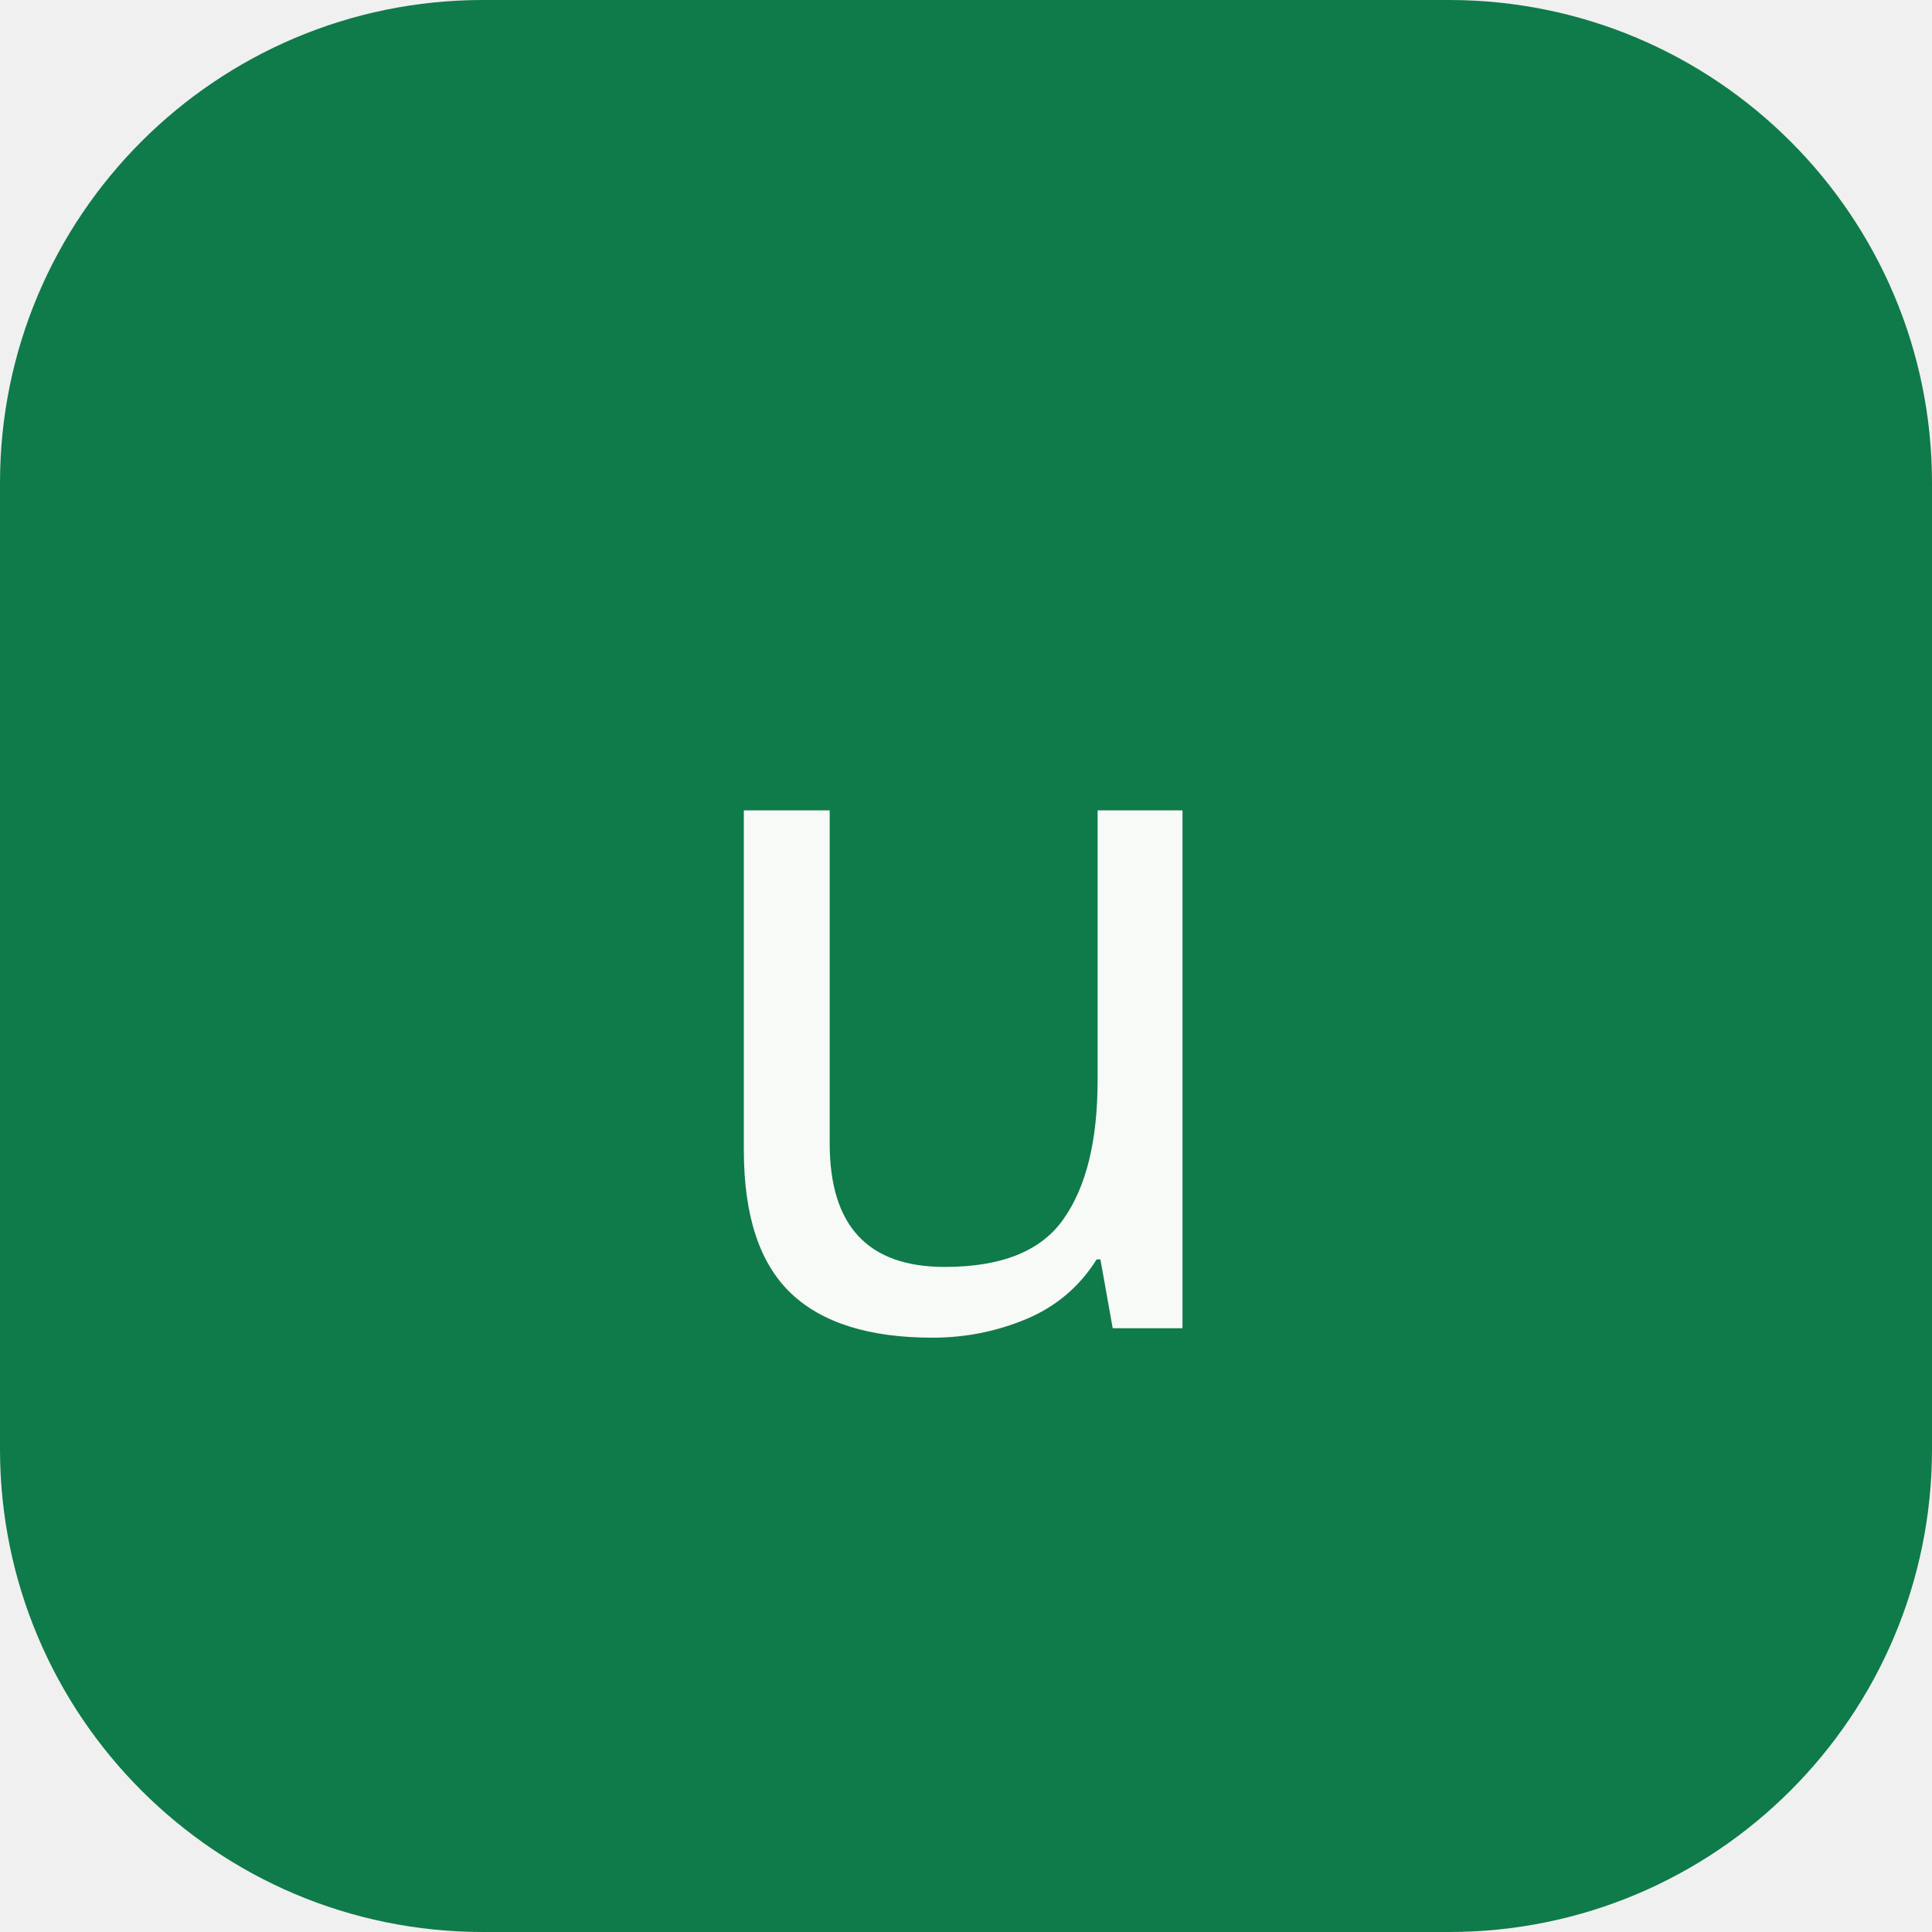
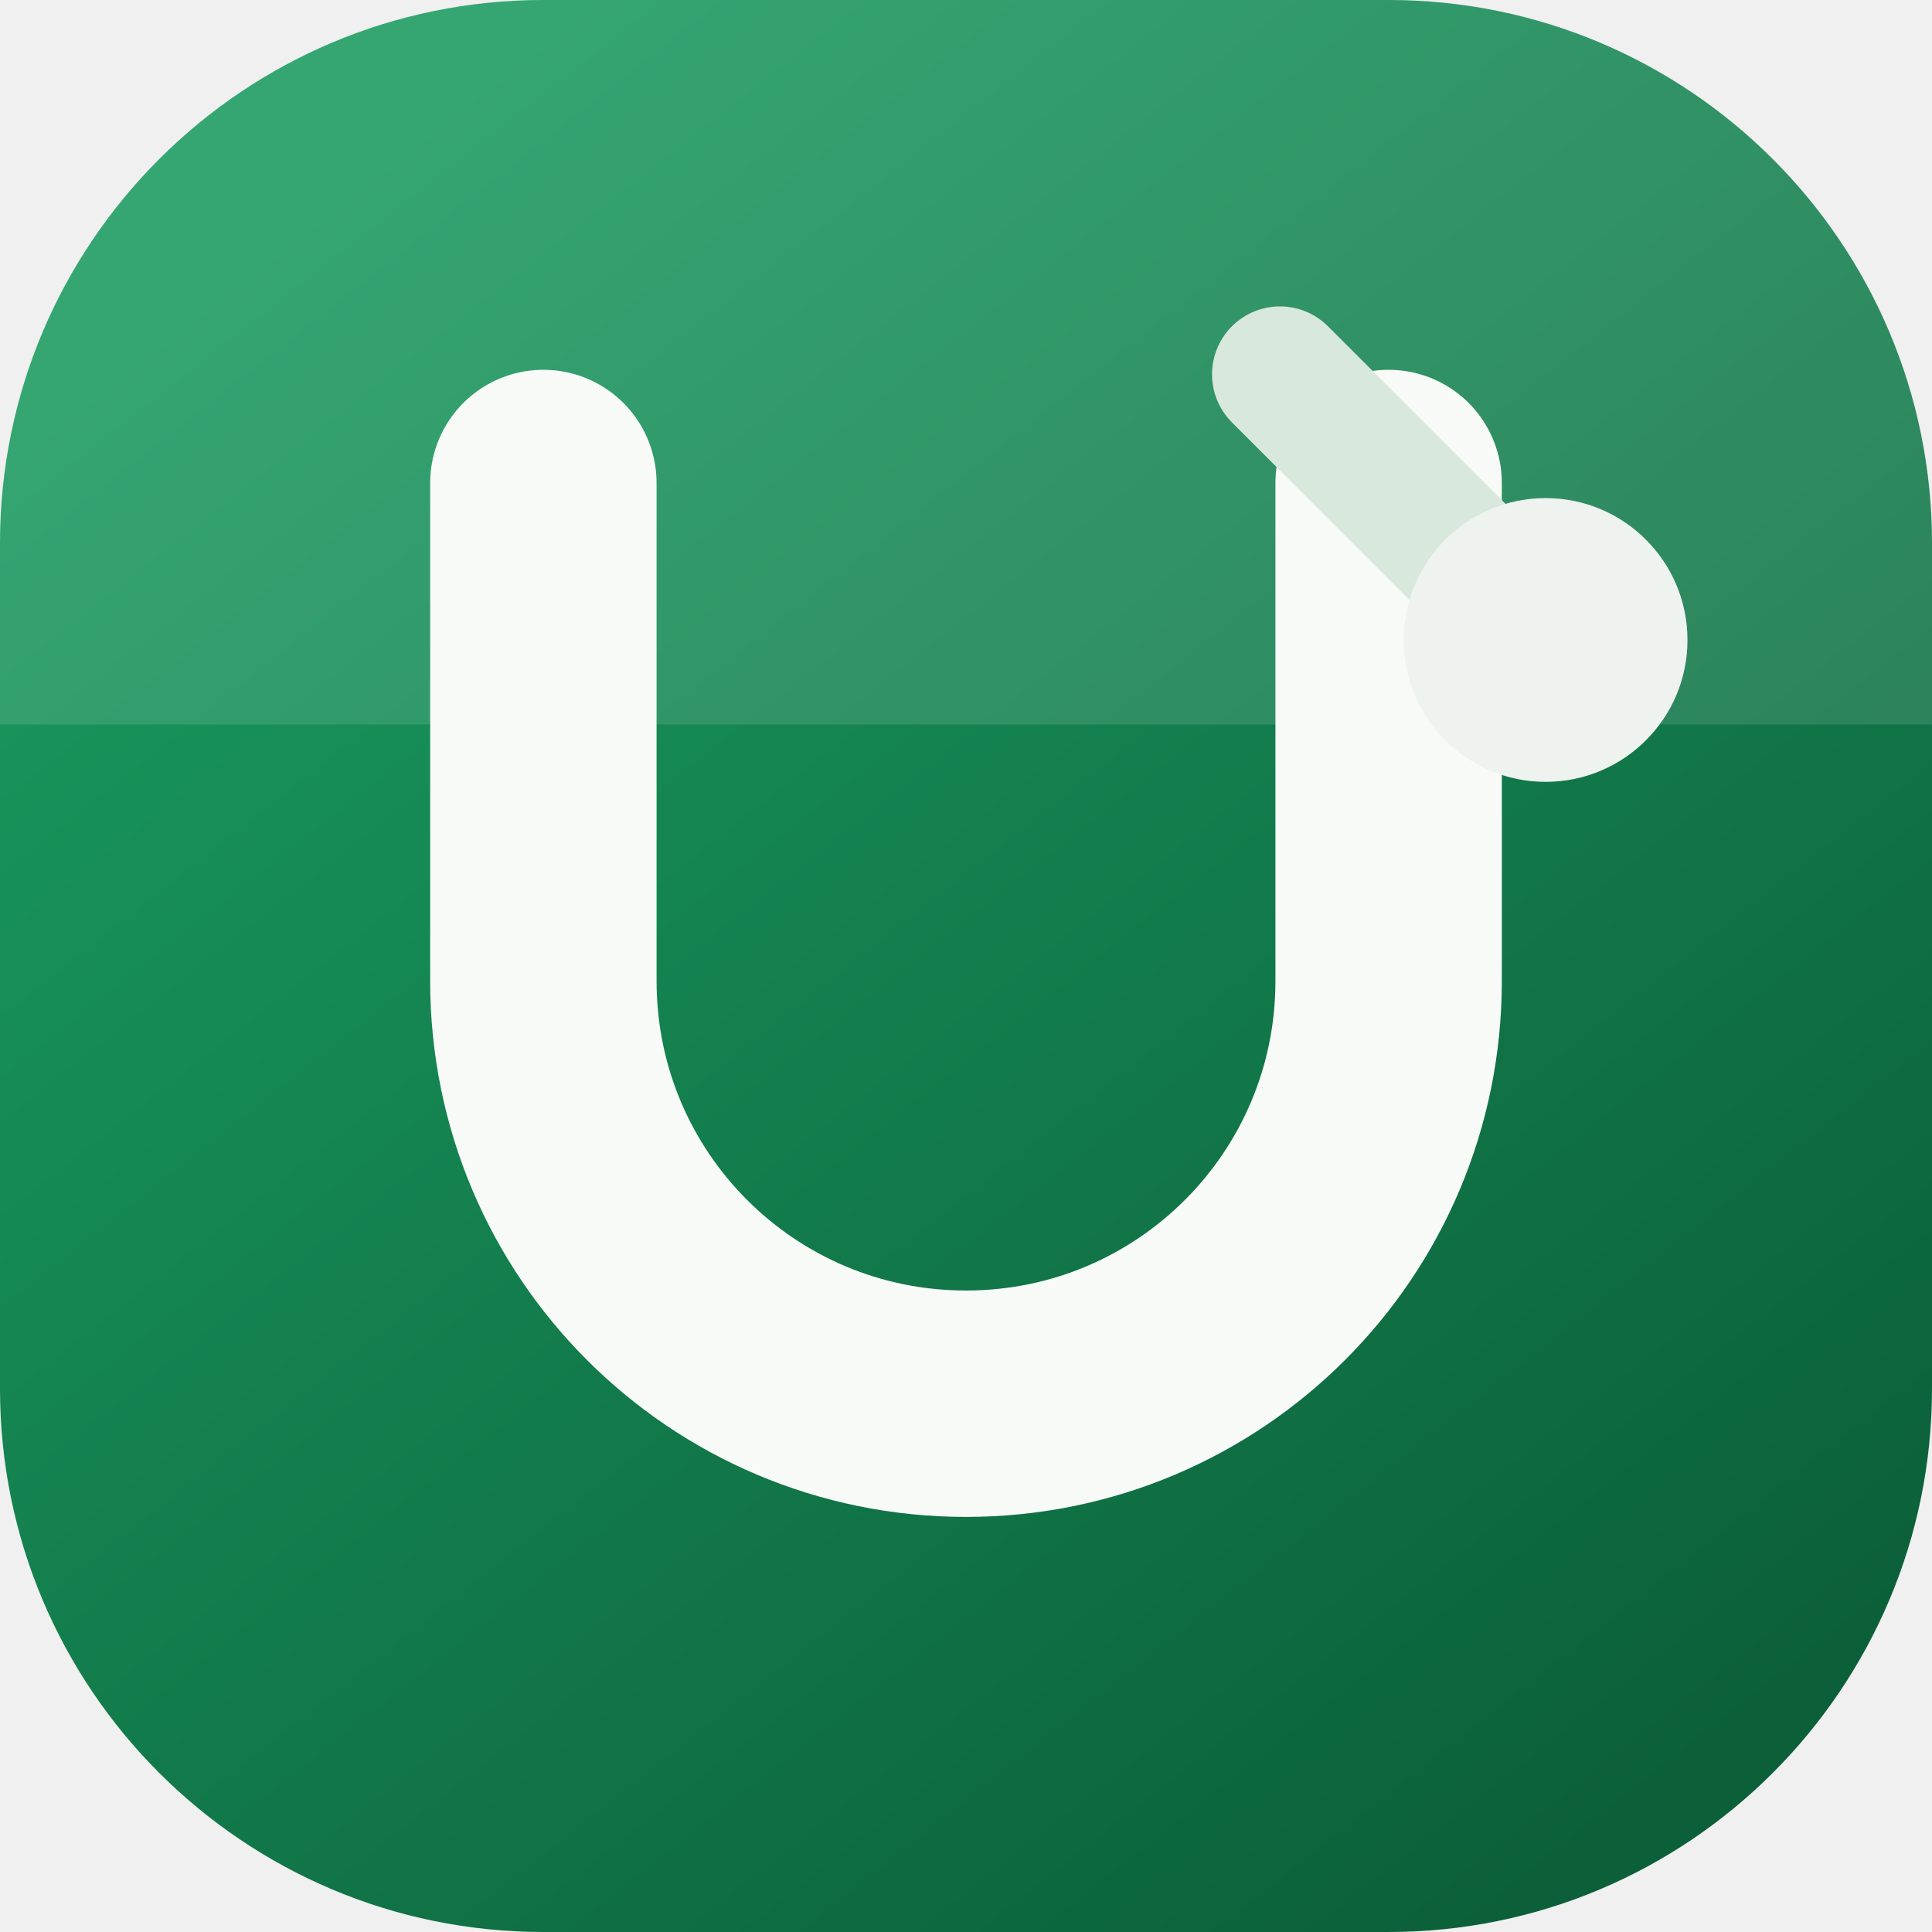
<svg xmlns="http://www.w3.org/2000/svg" viewBox="0 0 32 32" role="img" aria-label="umoji">
-   <rect width="32" height="32" rx="8" fill="#0f7a4a" />
-   <text x="16" y="22" text-anchor="middle" font-size="16" font-family="system-ui, sans-serif" fill="#f7faf7">u</text>
+   <defs>
+     <linearGradient id="tile" x1="6" y1="2" x2="28" y2="30" gradientUnits="userSpaceOnUse">
+       <stop offset="0%" stop-color="#1a9a5f" />
+       <stop offset="100%" stop-color="#0b5f39" />
+     </linearGradient>
+   </defs>
+   <rect width="32" height="32" rx="9" fill="url(#tile)" />
+   <path d="M9 0h14a9 9 0 0 1 9 9v3H0V9A9 9 0 0 1 9 0z" fill="#ffffff" opacity="0.12" />
+   <path d="M9 8v8.25c0 3.87 3.13 7 7 7s7-3.13 7-7V8" fill="none" stroke="#f7faf7" stroke-width="3.75" stroke-linecap="round" />
+   <path d="M21.2 6.2l4.1 4.1" fill="none" stroke="#d8e8dc" stroke-width="2.25" stroke-linecap="round" />
+   <circle cx="25.6" cy="10.6" r="2.35" fill="#eef3ef" />
</svg>
